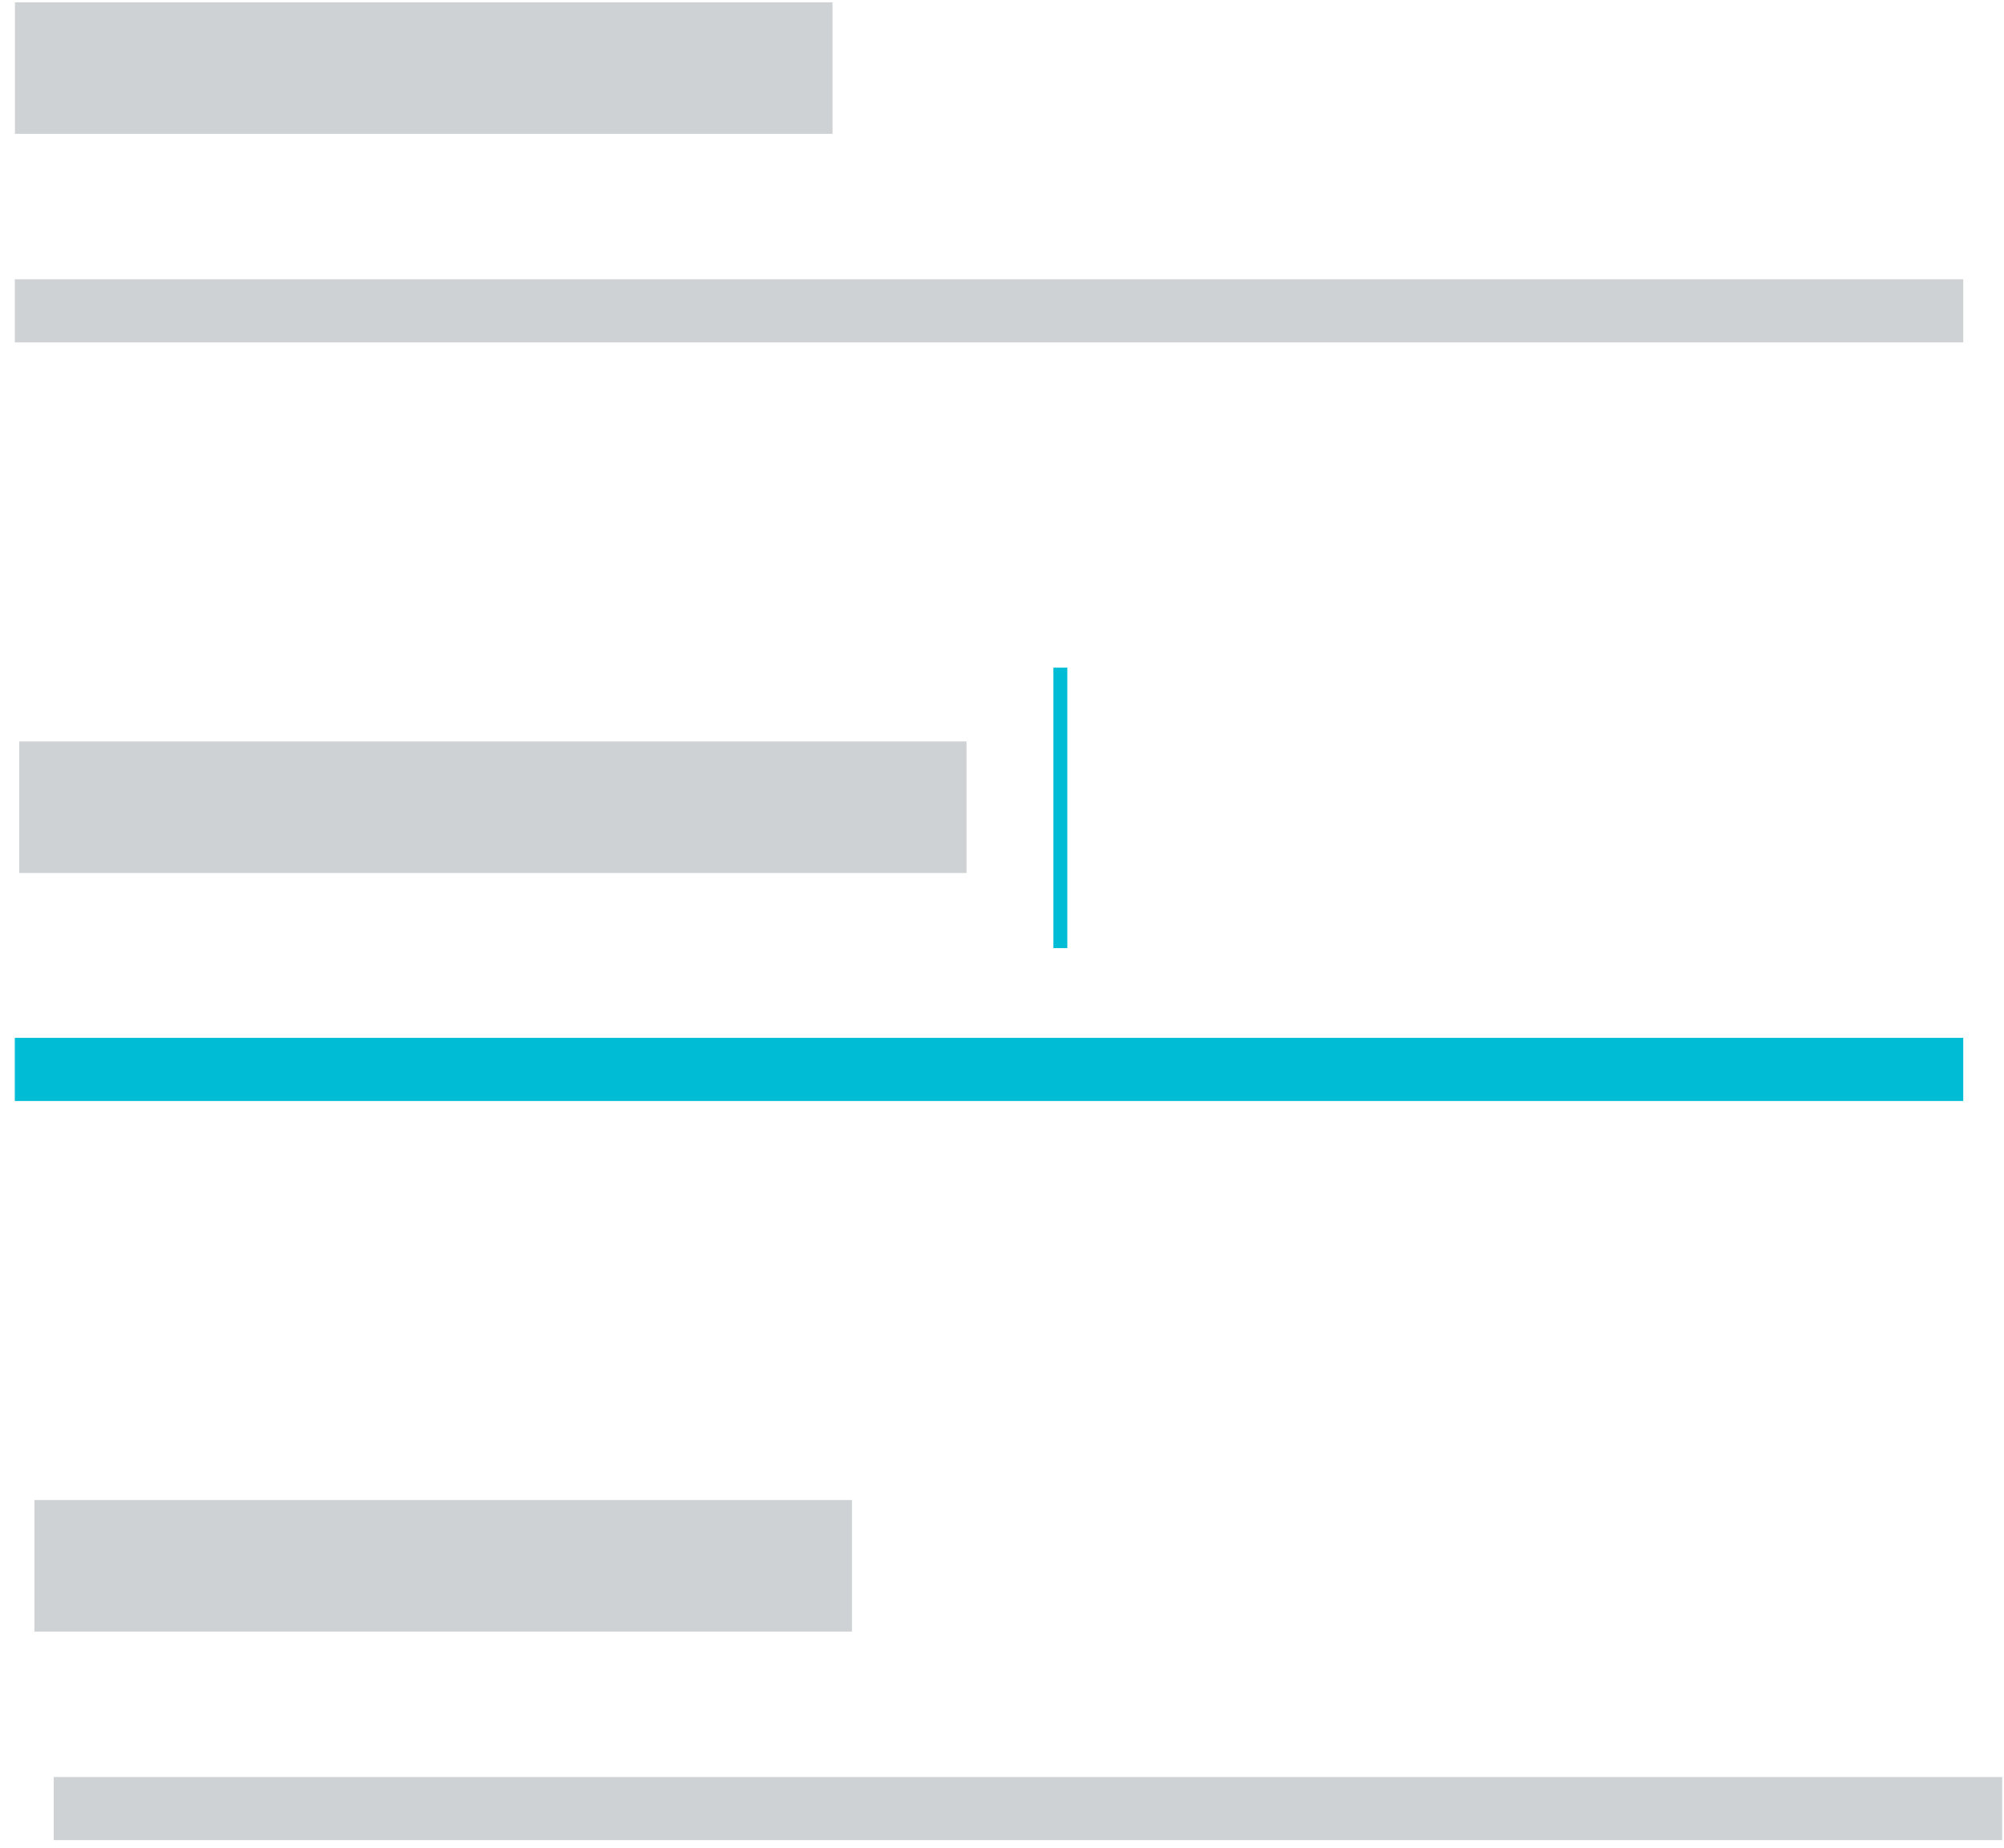
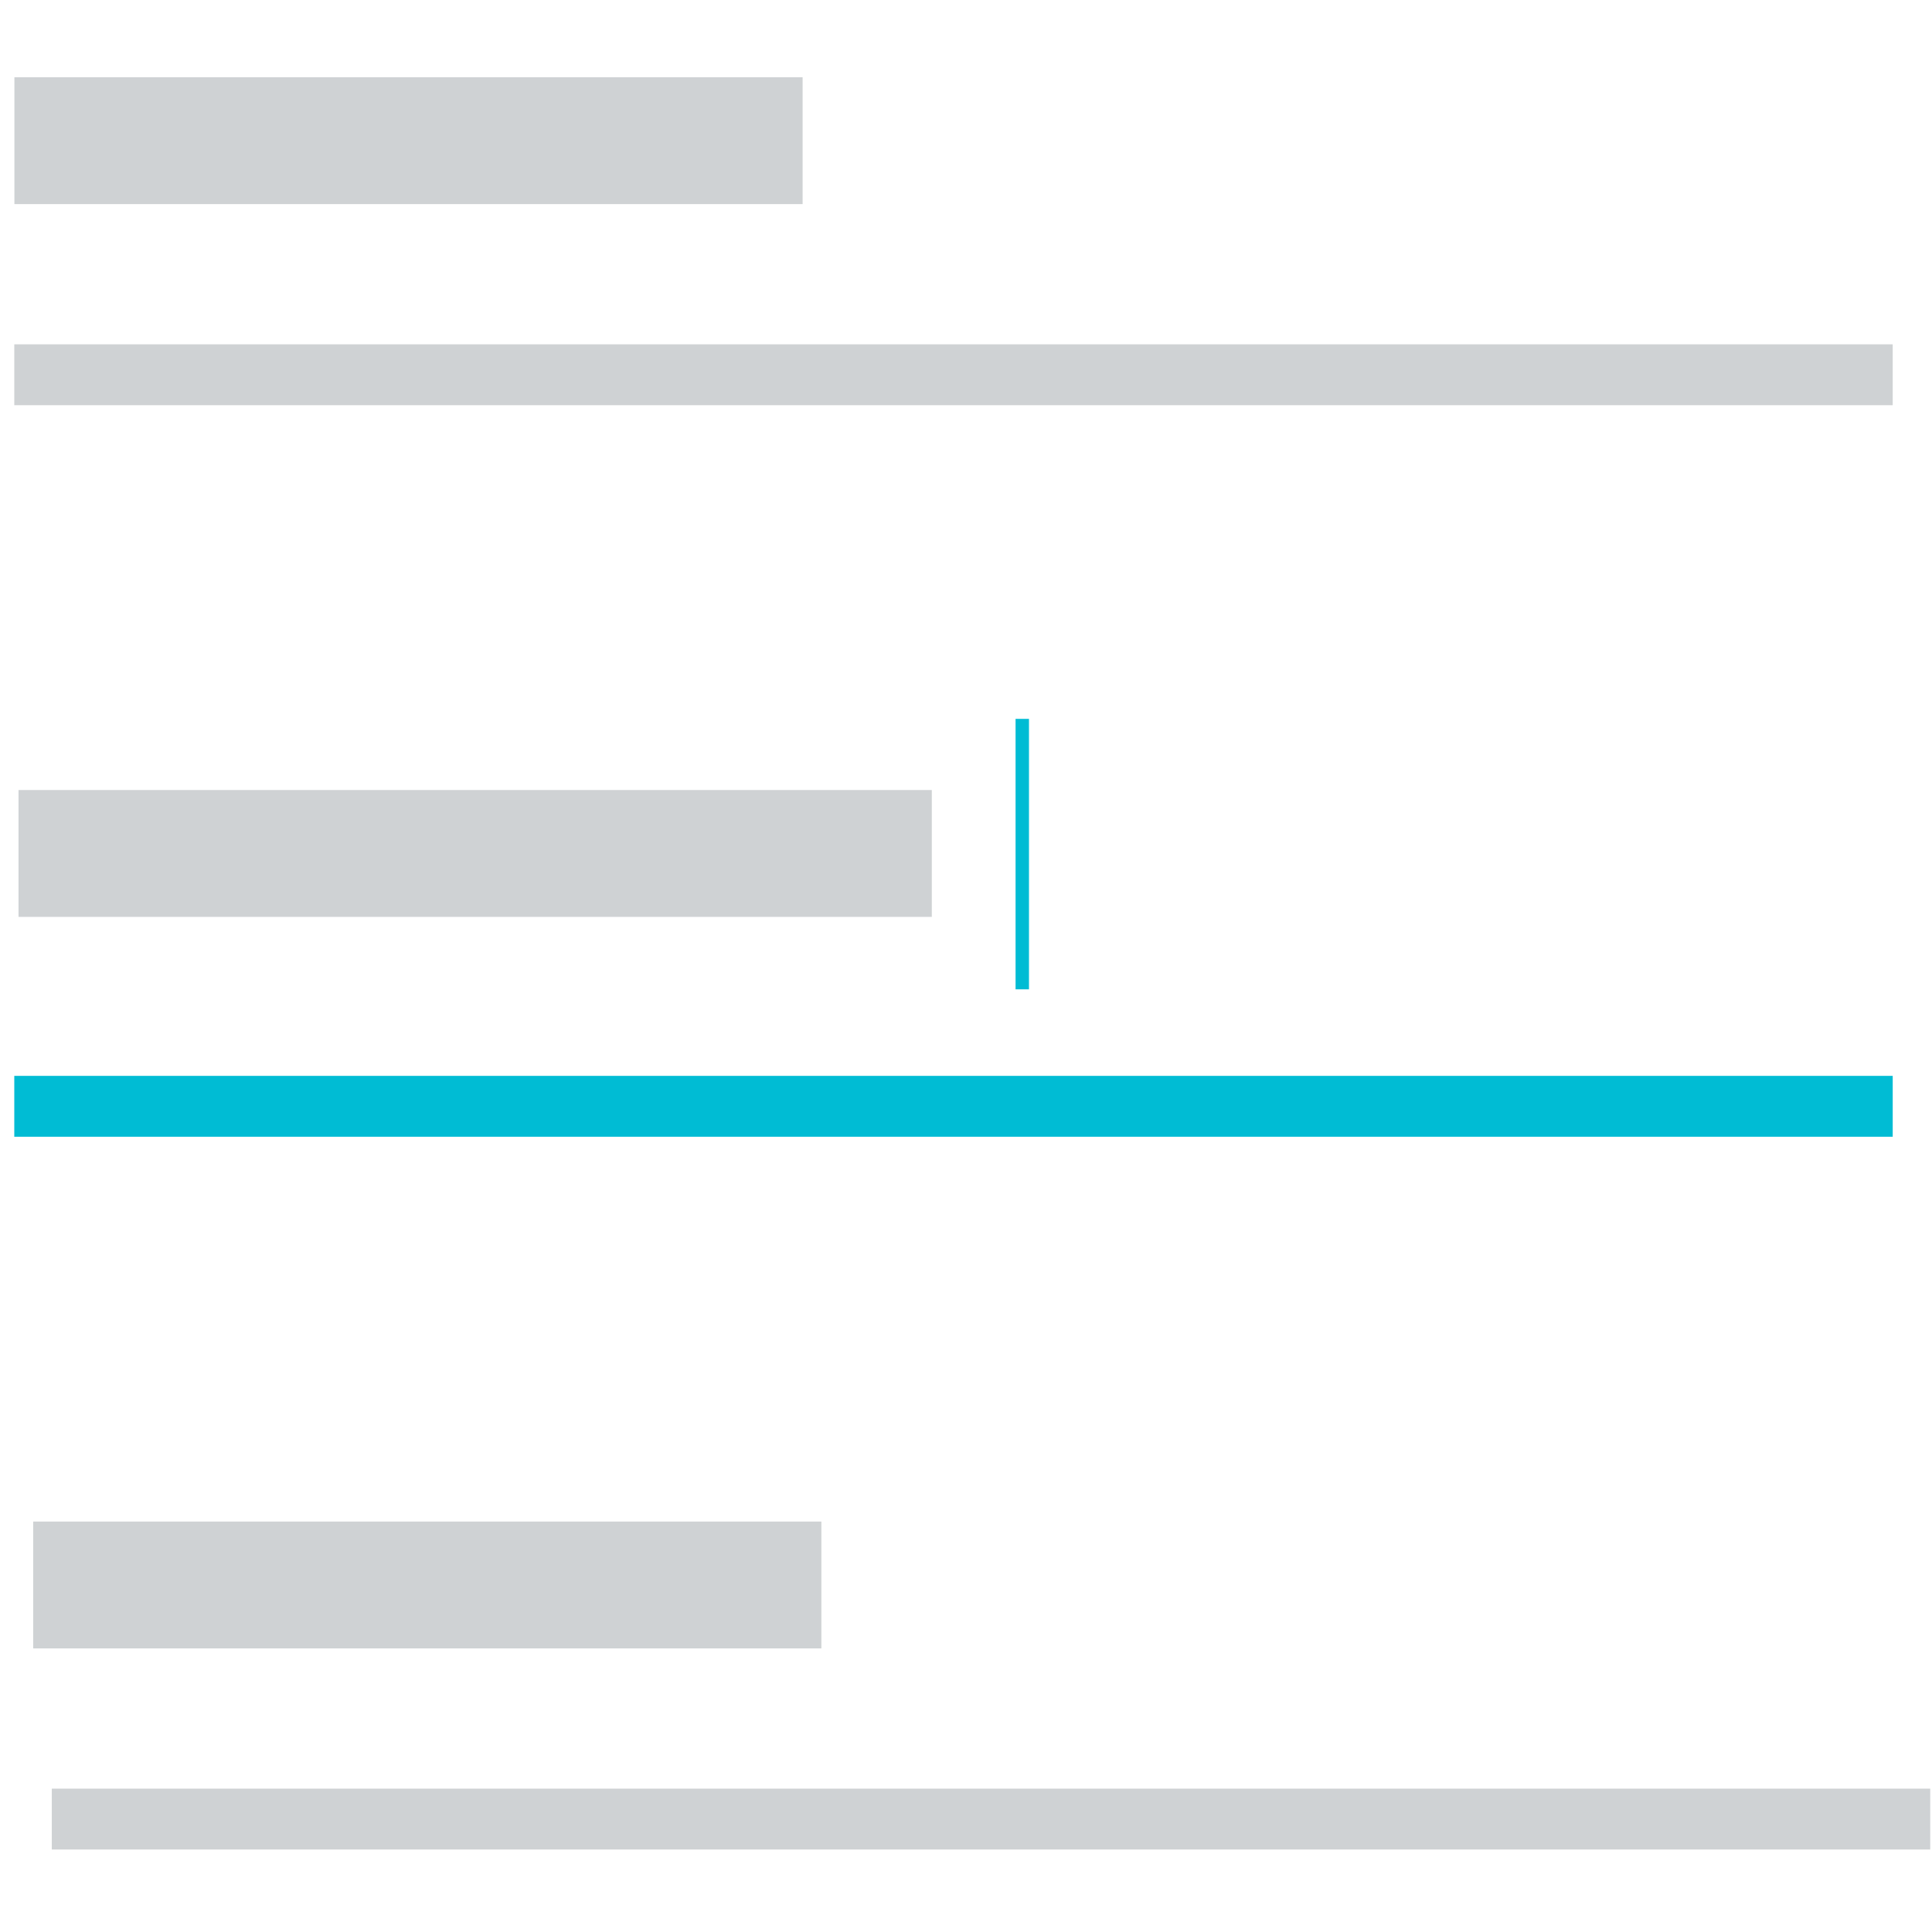
- <svg xmlns="http://www.w3.org/2000/svg" width="103" height="95" viewBox="0 0 103 95">
+ <svg xmlns="http://www.w3.org/2000/svg" width="100" height="100" viewBox="0 0 103 95">
  <g fill="none" fill-rule="evenodd" stroke-linecap="square">
    <path d="M2.384 54.98h96.899" stroke="#00BCD4" stroke-width="3.245" />
    <path d="M4.15 3.5h35.258" stroke="#CFD2D4" stroke-width="6.763" />
    <path d="M2.384 15.98h96.899" stroke="#CFD2D4" stroke-width="3.245" />
    <path d="M4.369 41.5h41.927" stroke="#CFD2D4" stroke-width="6.763" />
    <path d="M54.5 34.682v13.704" stroke="#00BCD4" stroke-width=".715" />
    <path d="M5.15 80.5h35.258" stroke="#CFD2D4" stroke-width="6.763" />
    <path d="M4.384 92.98h96.899" stroke="#CFD2D4" stroke-width="3.245" />
  </g>
</svg>
